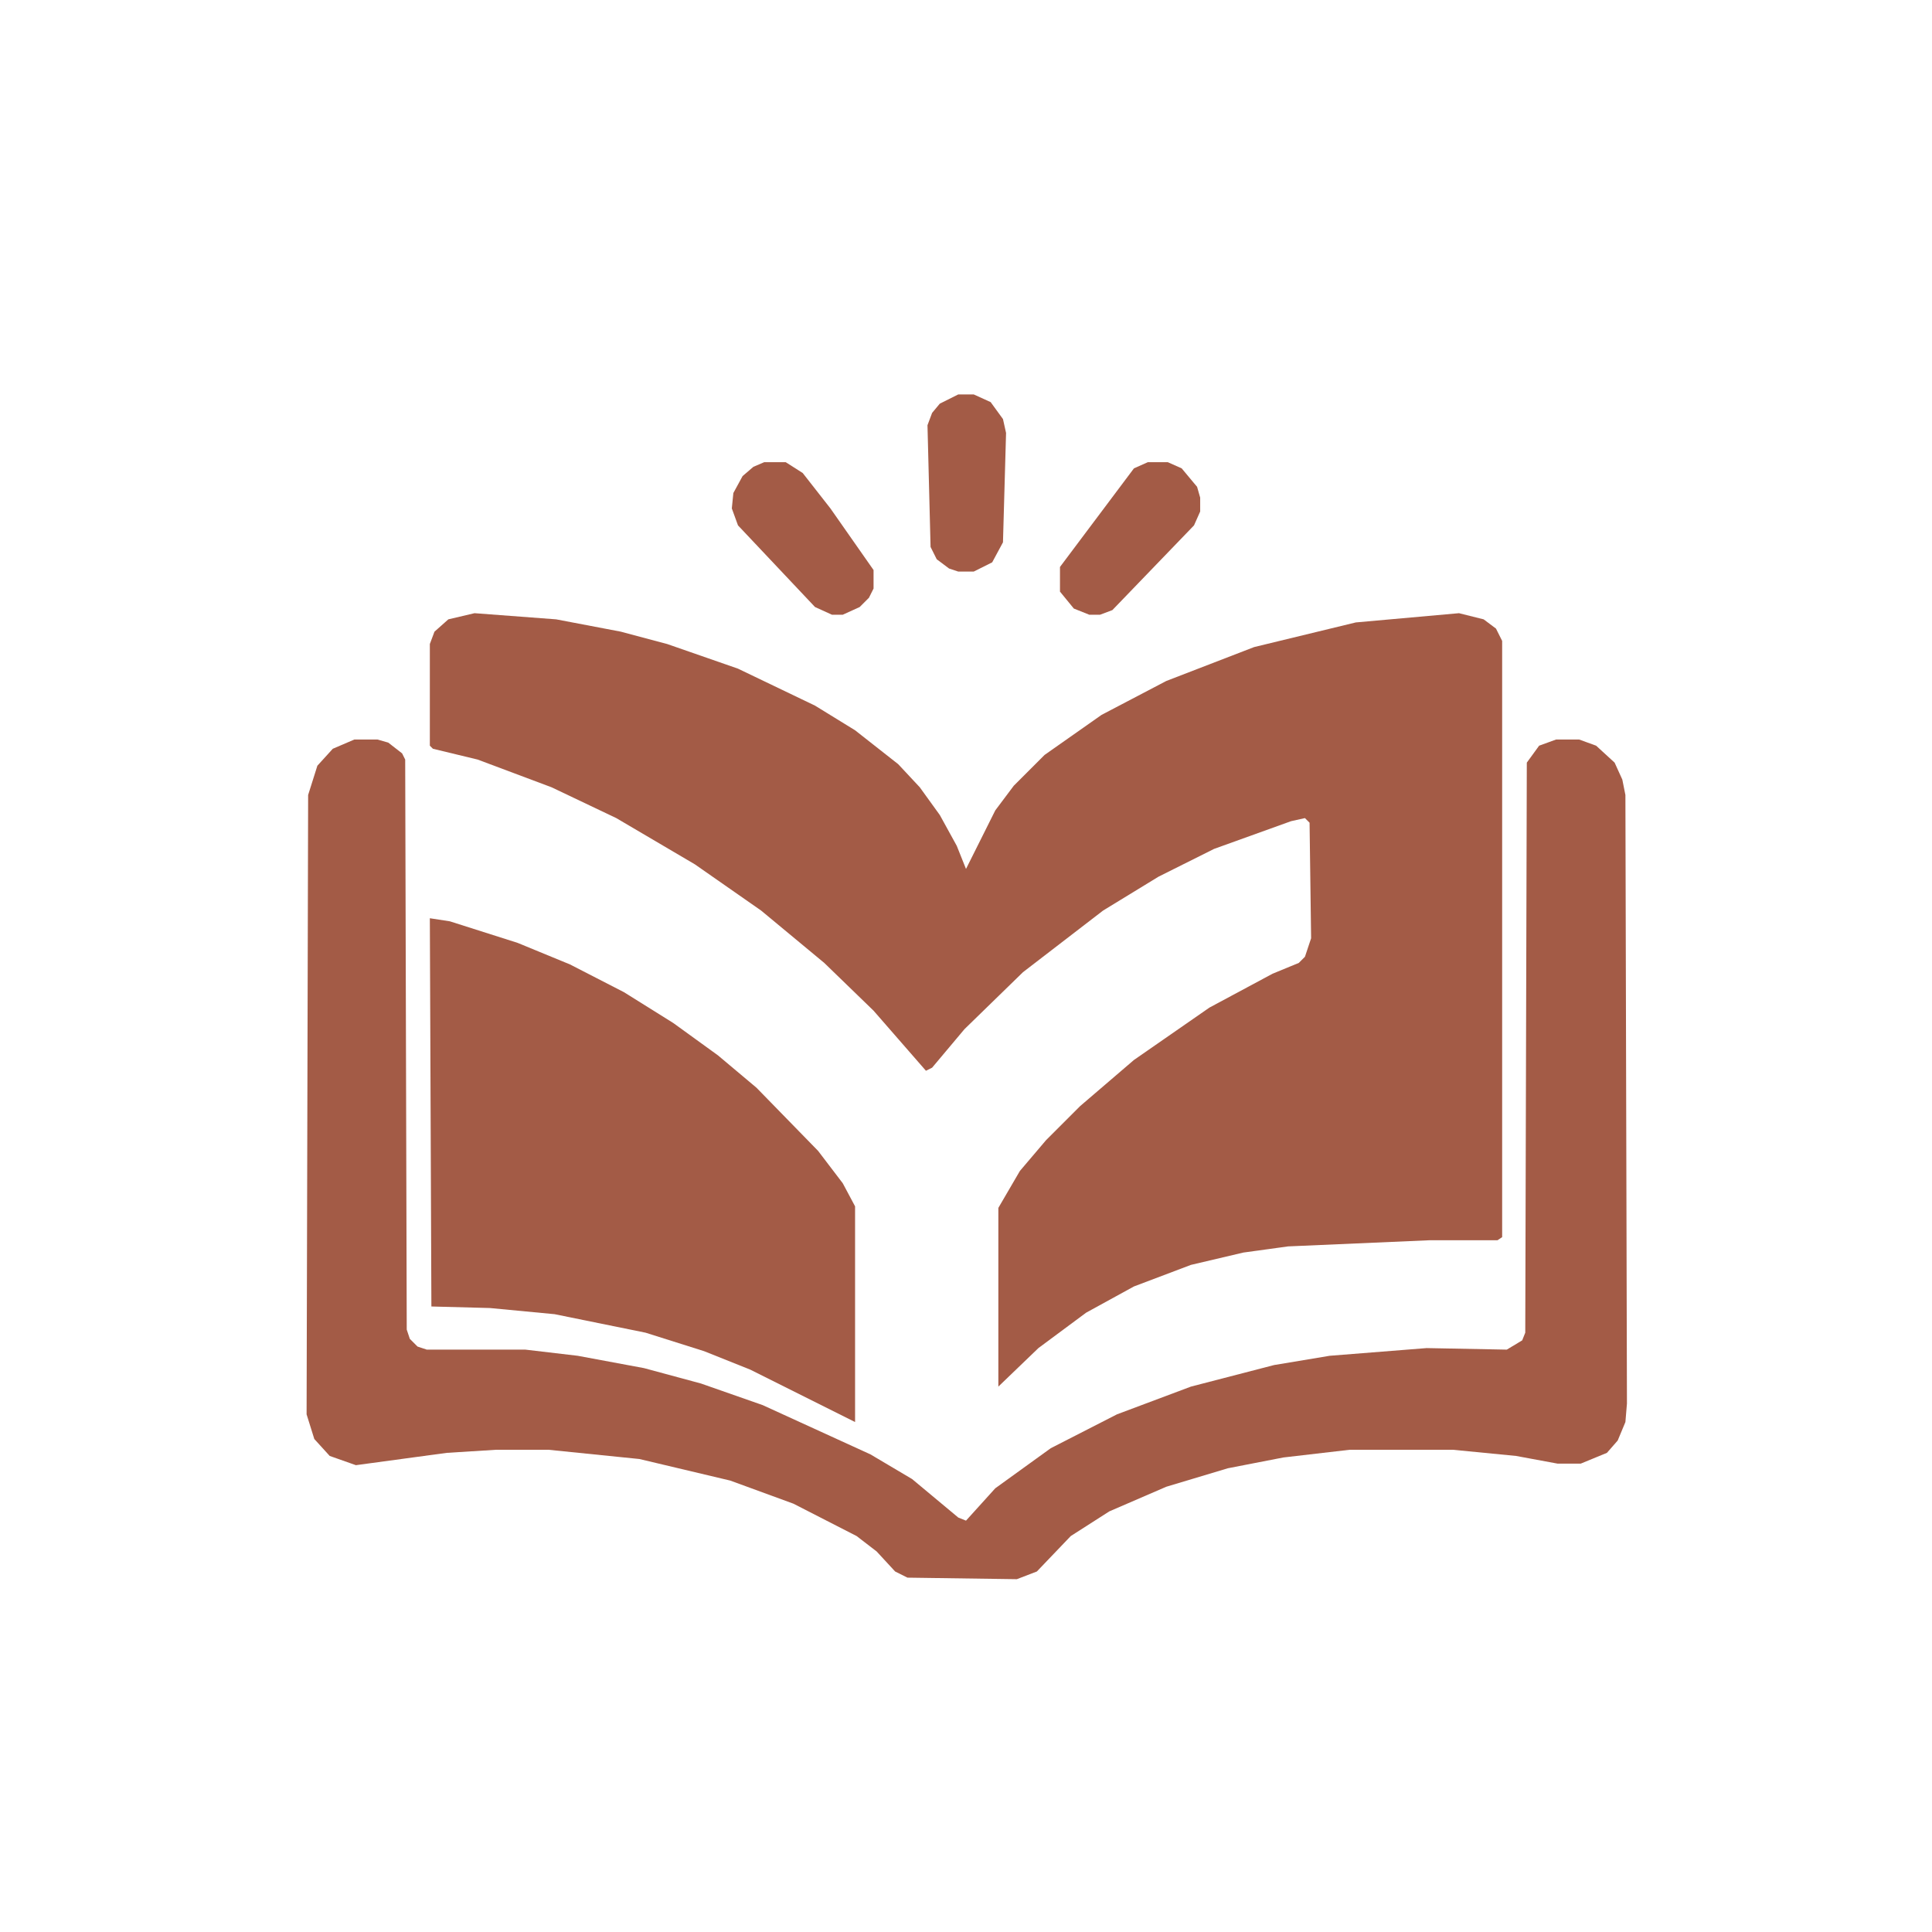
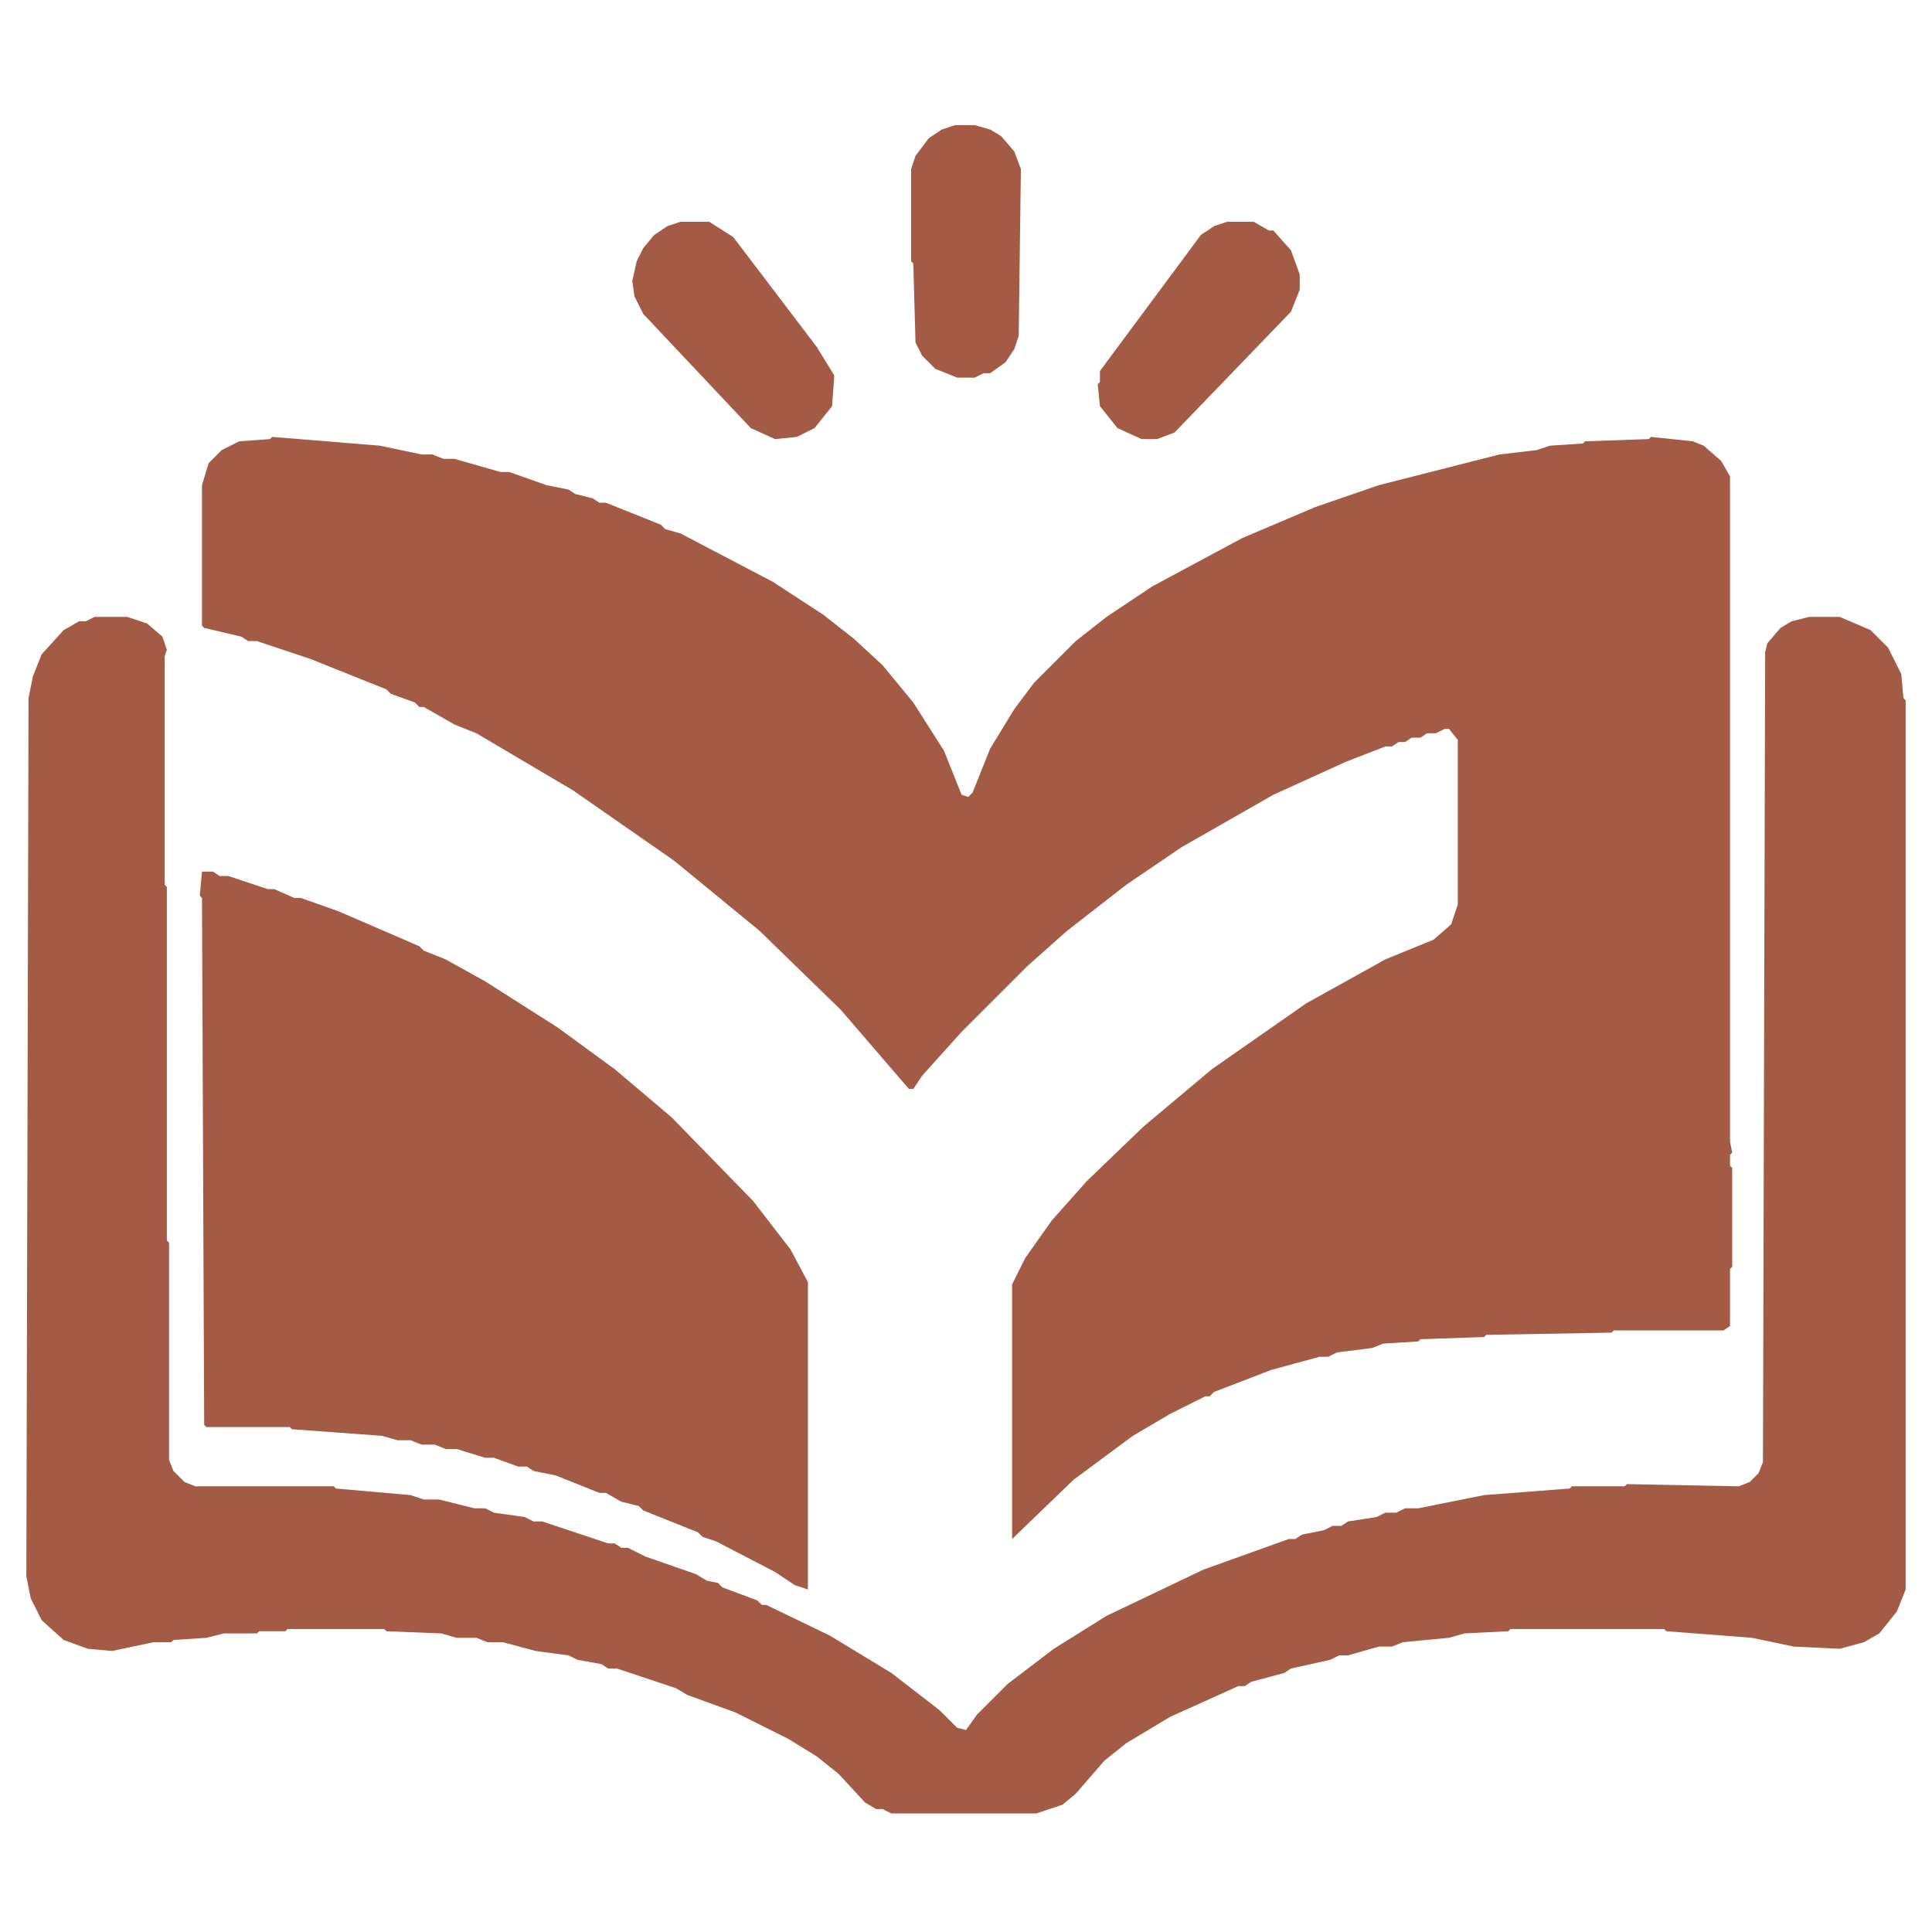
- <svg xmlns="http://www.w3.org/2000/svg" viewBox="0 0 1254 1254" role="img" aria-label="YuruLink ロゴ">
+ <svg xmlns="http://www.w3.org/2000/svg" viewBox="187 199 880 880" role="img" aria-labelledby="yl-logo">
  <g fill="#A35B46">
-     <path d="M622,256 L610,262 L605,268 L602,276 L604,355 L608,363 L616,369 L622,371 L632,371 L644,365 L651,352 L653,281 L651,272 L643,261 L632,256Z" />
-     <path d="M489,303 L482,309 L476,320 L475,330 L479,341 L529,394 L540,399 L547,399 L558,394 L564,388 L567,382 L567,370 L539,330 L521,307 L510,300 L496,300Z" />
-     <path d="M767,304 L758,300 L745,300 L736,304 L688,368 L688,384 L697,395 L707,399 L714,399 L722,396 L775,341 L779,332 L779,323 L777,316Z" />
-     <path d="M282,410 L279,418 L279,484 L281,486 L310,493 L358,511 L400,531 L451,561 L494,591 L535,625 L567,656 L601,695 L605,693 L626,668 L664,631 L716,591 L752,569 L788,551 L838,533 L847,531 L850,534 L851,609 L847,621 L843,625 L826,632 L785,654 L736,688 L701,718 L679,740 L662,760 L648,784 L648,900 L674,875 L705,852 L736,835 L773,821 L807,813 L836,809 L928,805 L972,805 L975,803 L975,416 L971,408 L963,402 L947,398 L880,404 L814,420 L757,442 L715,464 L678,490 L658,510 L646,526 L627,564 L621,549 L610,529 L597,511 L583,496 L555,474 L529,458 L479,434 L433,418 L403,410 L361,402 L308,398 L291,402Z" />
-     <path d="M206,497 L200,516 L199,918 L204,934 L214,945 L231,951 L290,943 L322,941 L356,941 L415,947 L474,961 L515,976 L556,997 L569,1007 L581,1020 L589,1024 L660,1025 L673,1020 L695,997 L720,981 L757,965 L797,953 L833,946 L876,941 L943,941 L984,945 L1011,950 L1026,950 L1043,943 L1050,935 L1055,923 L1056,911 L1055,516 L1053,506 L1048,495 L1036,484 L1025,480 L1010,480 L999,484 L991,495 L990,865 L988,870 L978,876 L926,875 L863,880 L827,886 L773,900 L725,918 L682,940 L646,966 L627,987 L622,985 L592,960 L565,944 L495,912 L455,898 L418,888 L375,880 L341,876 L277,876 L271,874 L266,869 L264,863 L263,493 L261,489 L252,482 L245,480 L230,480 L216,486Z" />
-     <path d="M279,596 L280,848 L318,849 L360,853 L419,865 L457,877 L487,889 L555,923 L555,783 L547,768 L531,747 L491,706 L466,685 L437,664 L405,644 L370,626 L336,612 L292,598Z" />
+     <path d="M 622 256 L 616 258 L 610 262 L 604 270 L 602 276 L 602 318 L 603 319 L 604 355 L 607 361 L 613 367 L 623 371 L 631 371 L 635 369 L 638 369 L 645 364 L 649 358 L 651 352 L 652 276 L 649 268 L 643 261 L 638 258 L 631 256 Z" />
+     <path d="M 485 306 L 480 312 L 477 318 L 475 327 L 476 334 L 480 342 L 529 394 L 540 399 L 550 398 L 558 394 L 566 384 L 567 370 L 559 357 L 521 307 L 510 300 L 497 300 L 491 302 Z" />
+     <path d="M 767 304 L 765 304 L 758 300 L 746 300 L 740 302 L 734 306 L 688 368 L 688 373 L 687 374 L 688 384 L 696 394 L 707 399 L 714 399 L 722 396 L 775 341 L 779 331 L 779 324 L 775 313 Z" />
+     <path d="M 282 410 L 279 420 L 279 484 L 280 485 L 297 489 L 300 491 L 304 491 L 328 499 L 363 513 L 365 515 L 376 519 L 378 521 L 380 521 L 394 529 L 404 533 L 448 559 L 494 591 L 533 623 L 570 659 L 601 695 L 603 695 L 607 689 L 625 669 L 655 639 L 673 623 L 700 602 L 725 585 L 767 561 L 800 546 L 818 539 L 821 539 L 824 537 L 827 537 L 830 535 L 834 535 L 837 533 L 841 533 L 845 531 L 847 531 L 851 536 L 851 611 L 848 620 L 840 627 L 818 636 L 782 656 L 739 686 L 708 712 L 682 737 L 666 755 L 654 772 L 648 784 L 648 900 L 676 873 L 703 853 L 720 843 L 736 835 L 738 835 L 740 833 L 766 823 L 788 817 L 792 817 L 796 815 L 812 813 L 817 811 L 833 810 L 834 809 L 863 808 L 864 807 L 921 806 L 922 805 L 972 805 L 975 803 L 975 777 L 976 776 L 976 731 L 975 730 L 975 725 L 976 724 L 975 719 L 975 416 L 971 409 L 963 402 L 958 400 L 939 398 L 938 399 L 909 400 L 908 401 L 893 402 L 887 404 L 870 406 L 815 420 L 786 430 L 753 444 L 712 466 L 691 480 L 677 491 L 658 510 L 649 522 L 638 540 L 630 560 L 628 562 L 625 561 L 617 541 L 603 519 L 589 502 L 576 490 L 562 479 L 539 464 L 497 442 L 490 440 L 488 438 L 463 428 L 460 428 L 457 426 L 449 424 L 446 422 L 436 420 L 419 414 L 415 414 L 394 408 L 389 408 L 384 406 L 379 406 L 360 402 L 311 398 L 310 399 L 296 400 L 288 404 Z" />
+     <path d="M 206 497 L 202 507 L 200 517 L 199 917 L 201 927 L 206 937 L 216 946 L 227 950 L 238 951 L 257 947 L 265 947 L 266 946 L 281 945 L 289 943 L 304 943 L 305 942 L 317 942 L 318 941 L 362 941 L 363 942 L 388 943 L 395 945 L 404 945 L 409 947 L 416 947 L 431 951 L 446 953 L 450 955 L 461 957 L 464 959 L 468 959 L 495 968 L 500 971 L 522 979 L 546 991 L 559 999 L 569 1007 L 581 1020 L 586 1023 L 589 1023 L 593 1025 L 659 1025 L 671 1021 L 677 1016 L 690 1001 L 700 993 L 720 981 L 751 967 L 754 967 L 757 965 L 772 961 L 775 959 L 793 955 L 797 953 L 801 953 L 815 949 L 821 949 L 826 947 L 847 945 L 854 943 L 874 942 L 875 941 L 945 941 L 946 942 L 985 945 L 1004 949 L 1025 950 L 1036 947 L 1043 943 L 1051 933 L 1055 923 L 1055 518 L 1054 517 L 1053 506 L 1047 494 L 1039 486 L 1025 480 L 1011 480 L 1003 482 L 998 485 L 992 492 L 991 496 L 990 865 L 988 870 L 984 874 L 979 876 L 928 875 L 927 876 L 903 876 L 902 877 L 863 880 L 833 886 L 827 886 L 823 888 L 818 888 L 814 890 L 801 892 L 798 894 L 794 894 L 790 896 L 780 898 L 777 900 L 774 900 L 735 914 L 691 935 L 667 950 L 646 966 L 632 980 L 627 987 L 623 986 L 615 978 L 593 961 L 565 944 L 536 930 L 534 930 L 532 928 L 516 922 L 514 920 L 509 919 L 504 916 L 481 908 L 473 904 L 470 904 L 467 902 L 464 902 L 434 892 L 430 892 L 426 890 L 412 888 L 408 886 L 403 886 L 387 882 L 380 882 L 374 880 L 340 877 L 339 876 L 276 876 L 271 874 L 266 869 L 264 864 L 264 765 L 263 764 L 263 603 L 262 602 L 262 498 L 263 495 L 261 489 L 254 483 L 245 480 L 230 480 L 226 482 L 223 482 L 216 486 Z" />
+     <path d="M 279 596 L 278 607 L 279 608 L 280 848 L 281 849 L 319 849 L 320 850 L 361 853 L 368 855 L 374 855 L 379 857 L 385 857 L 390 859 L 395 859 L 408 863 L 412 863 L 423 867 L 427 867 L 430 869 L 440 871 L 460 879 L 463 879 L 470 883 L 478 885 L 480 887 L 505 897 L 507 899 L 513 901 L 540 915 L 549 921 L 555 923 L 555 783 L 547 768 L 530 746 L 493 708 L 467 686 L 441 667 L 408 646 L 390 636 L 380 632 L 378 630 L 341 614 L 324 608 L 321 608 L 312 604 L 309 604 L 291 598 L 287 598 L 284 596 Z" />
  </g>
</svg>
